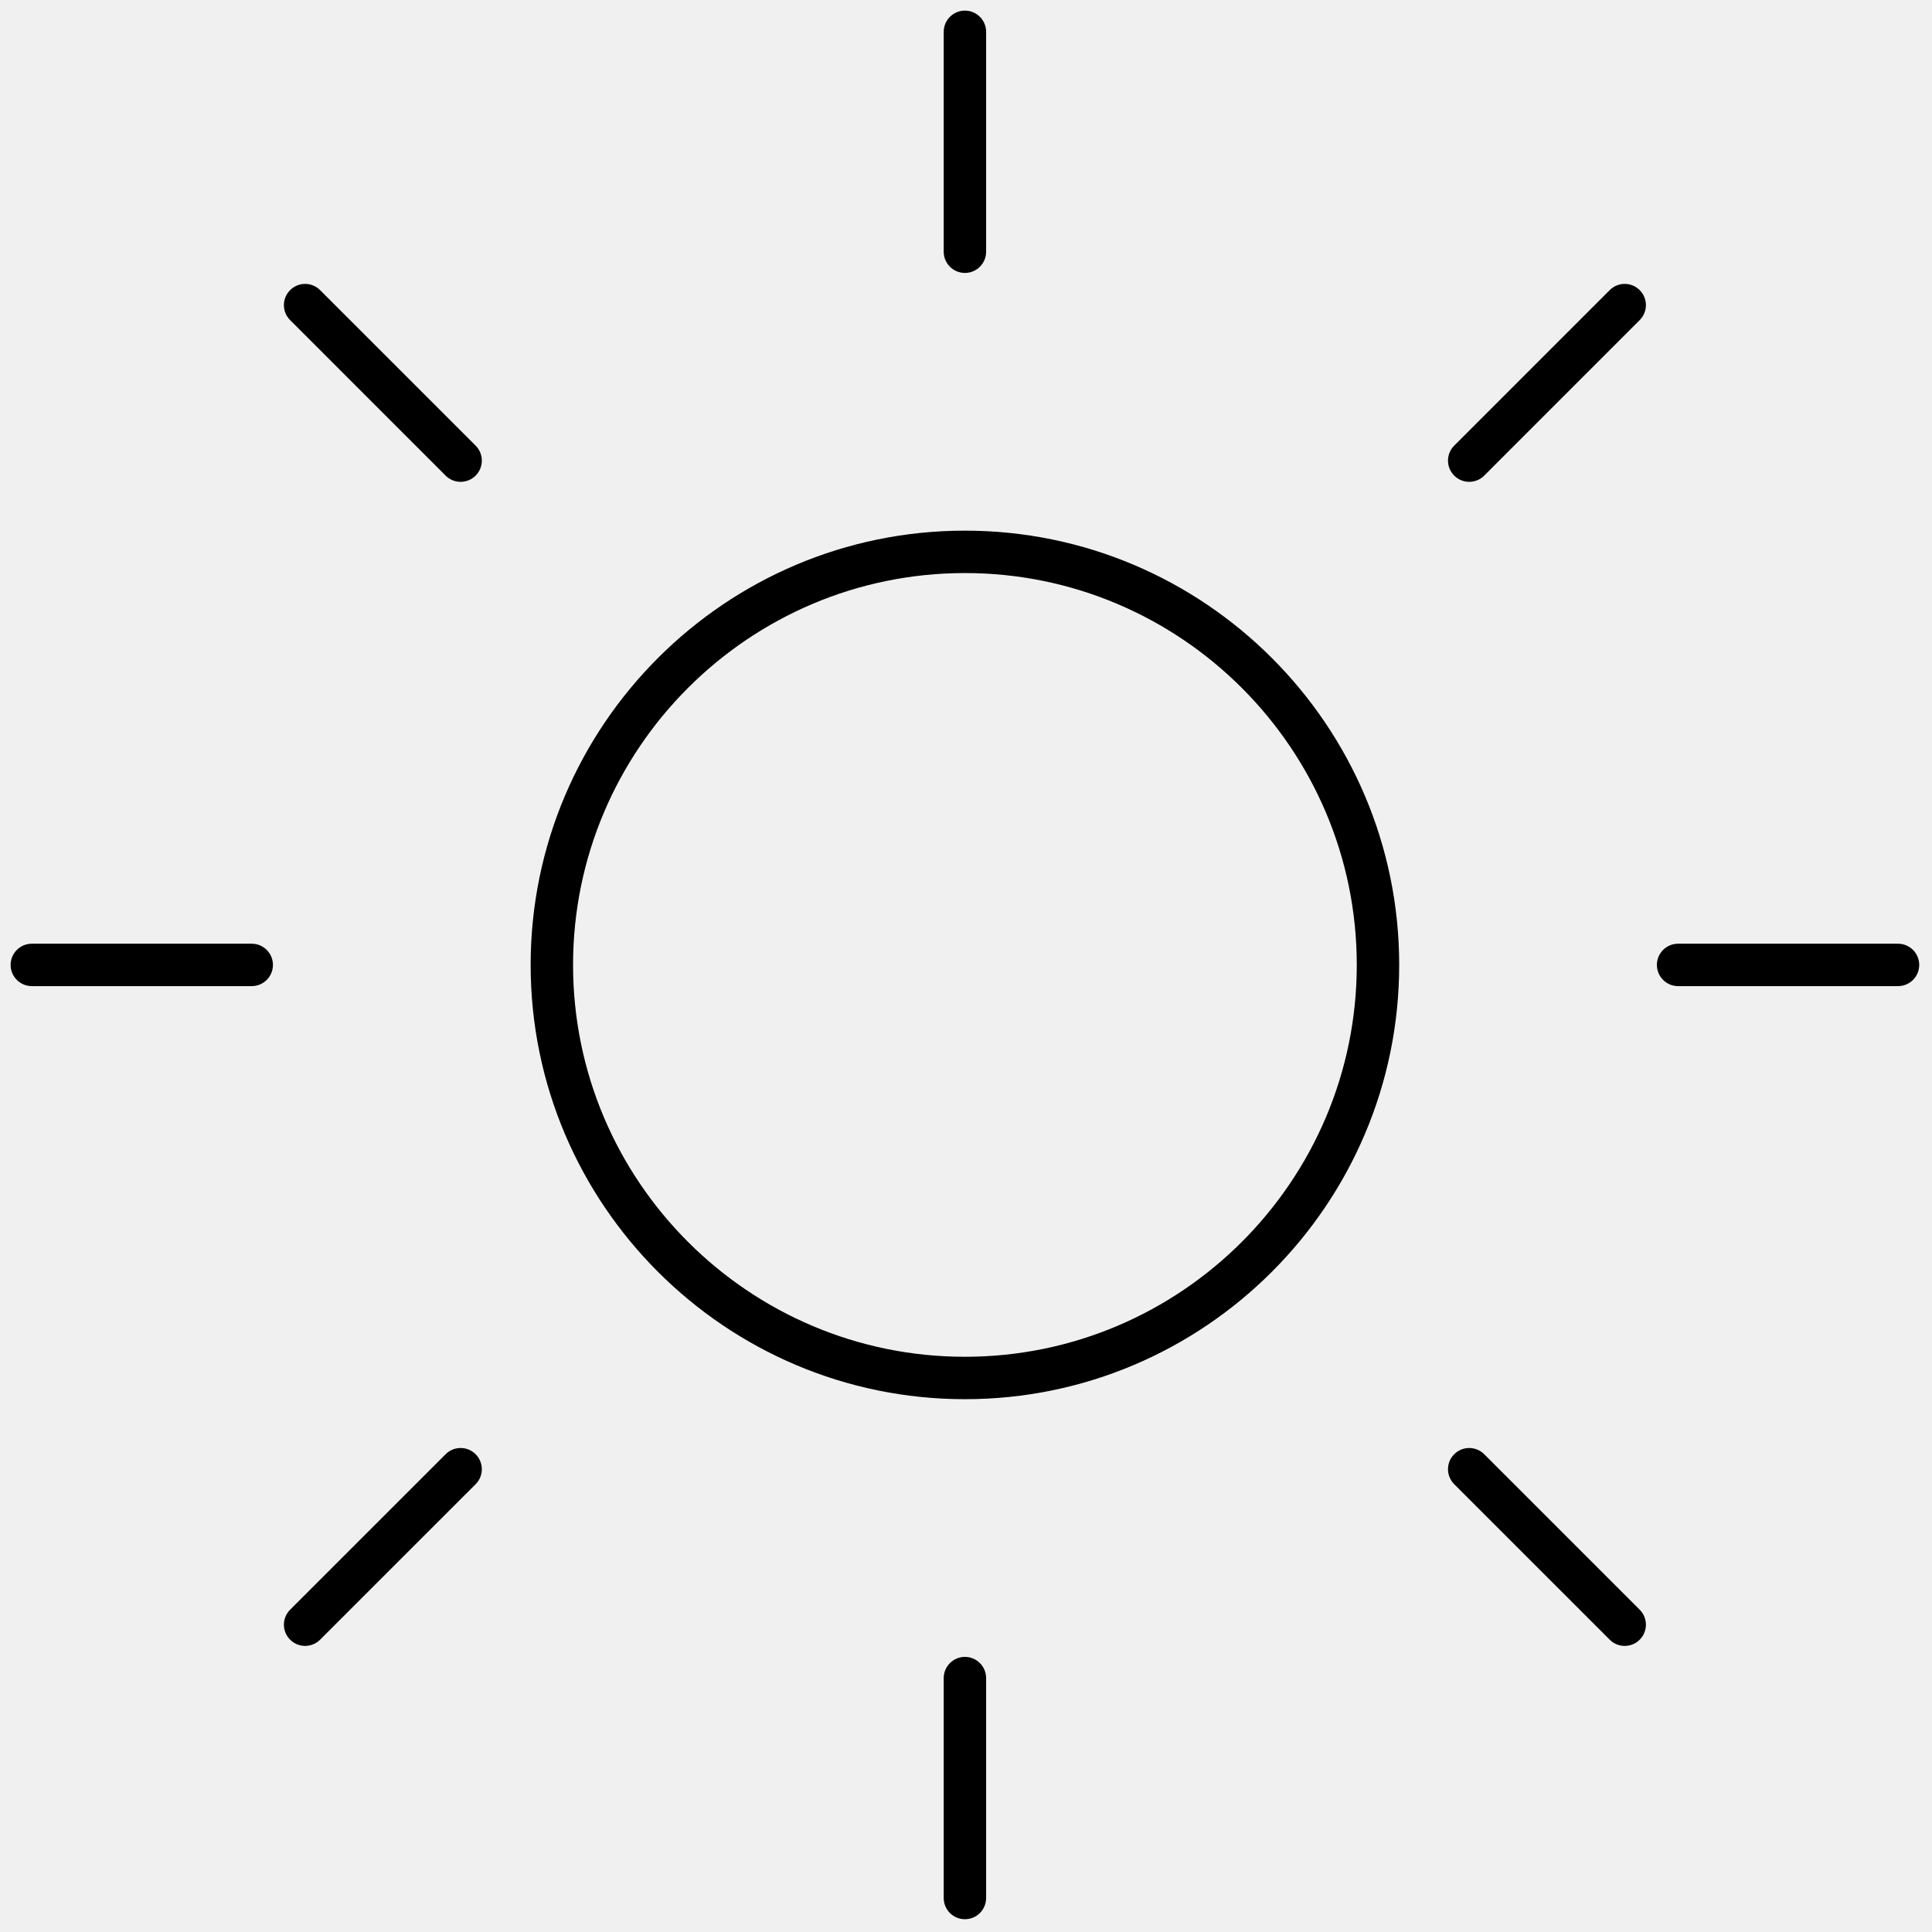
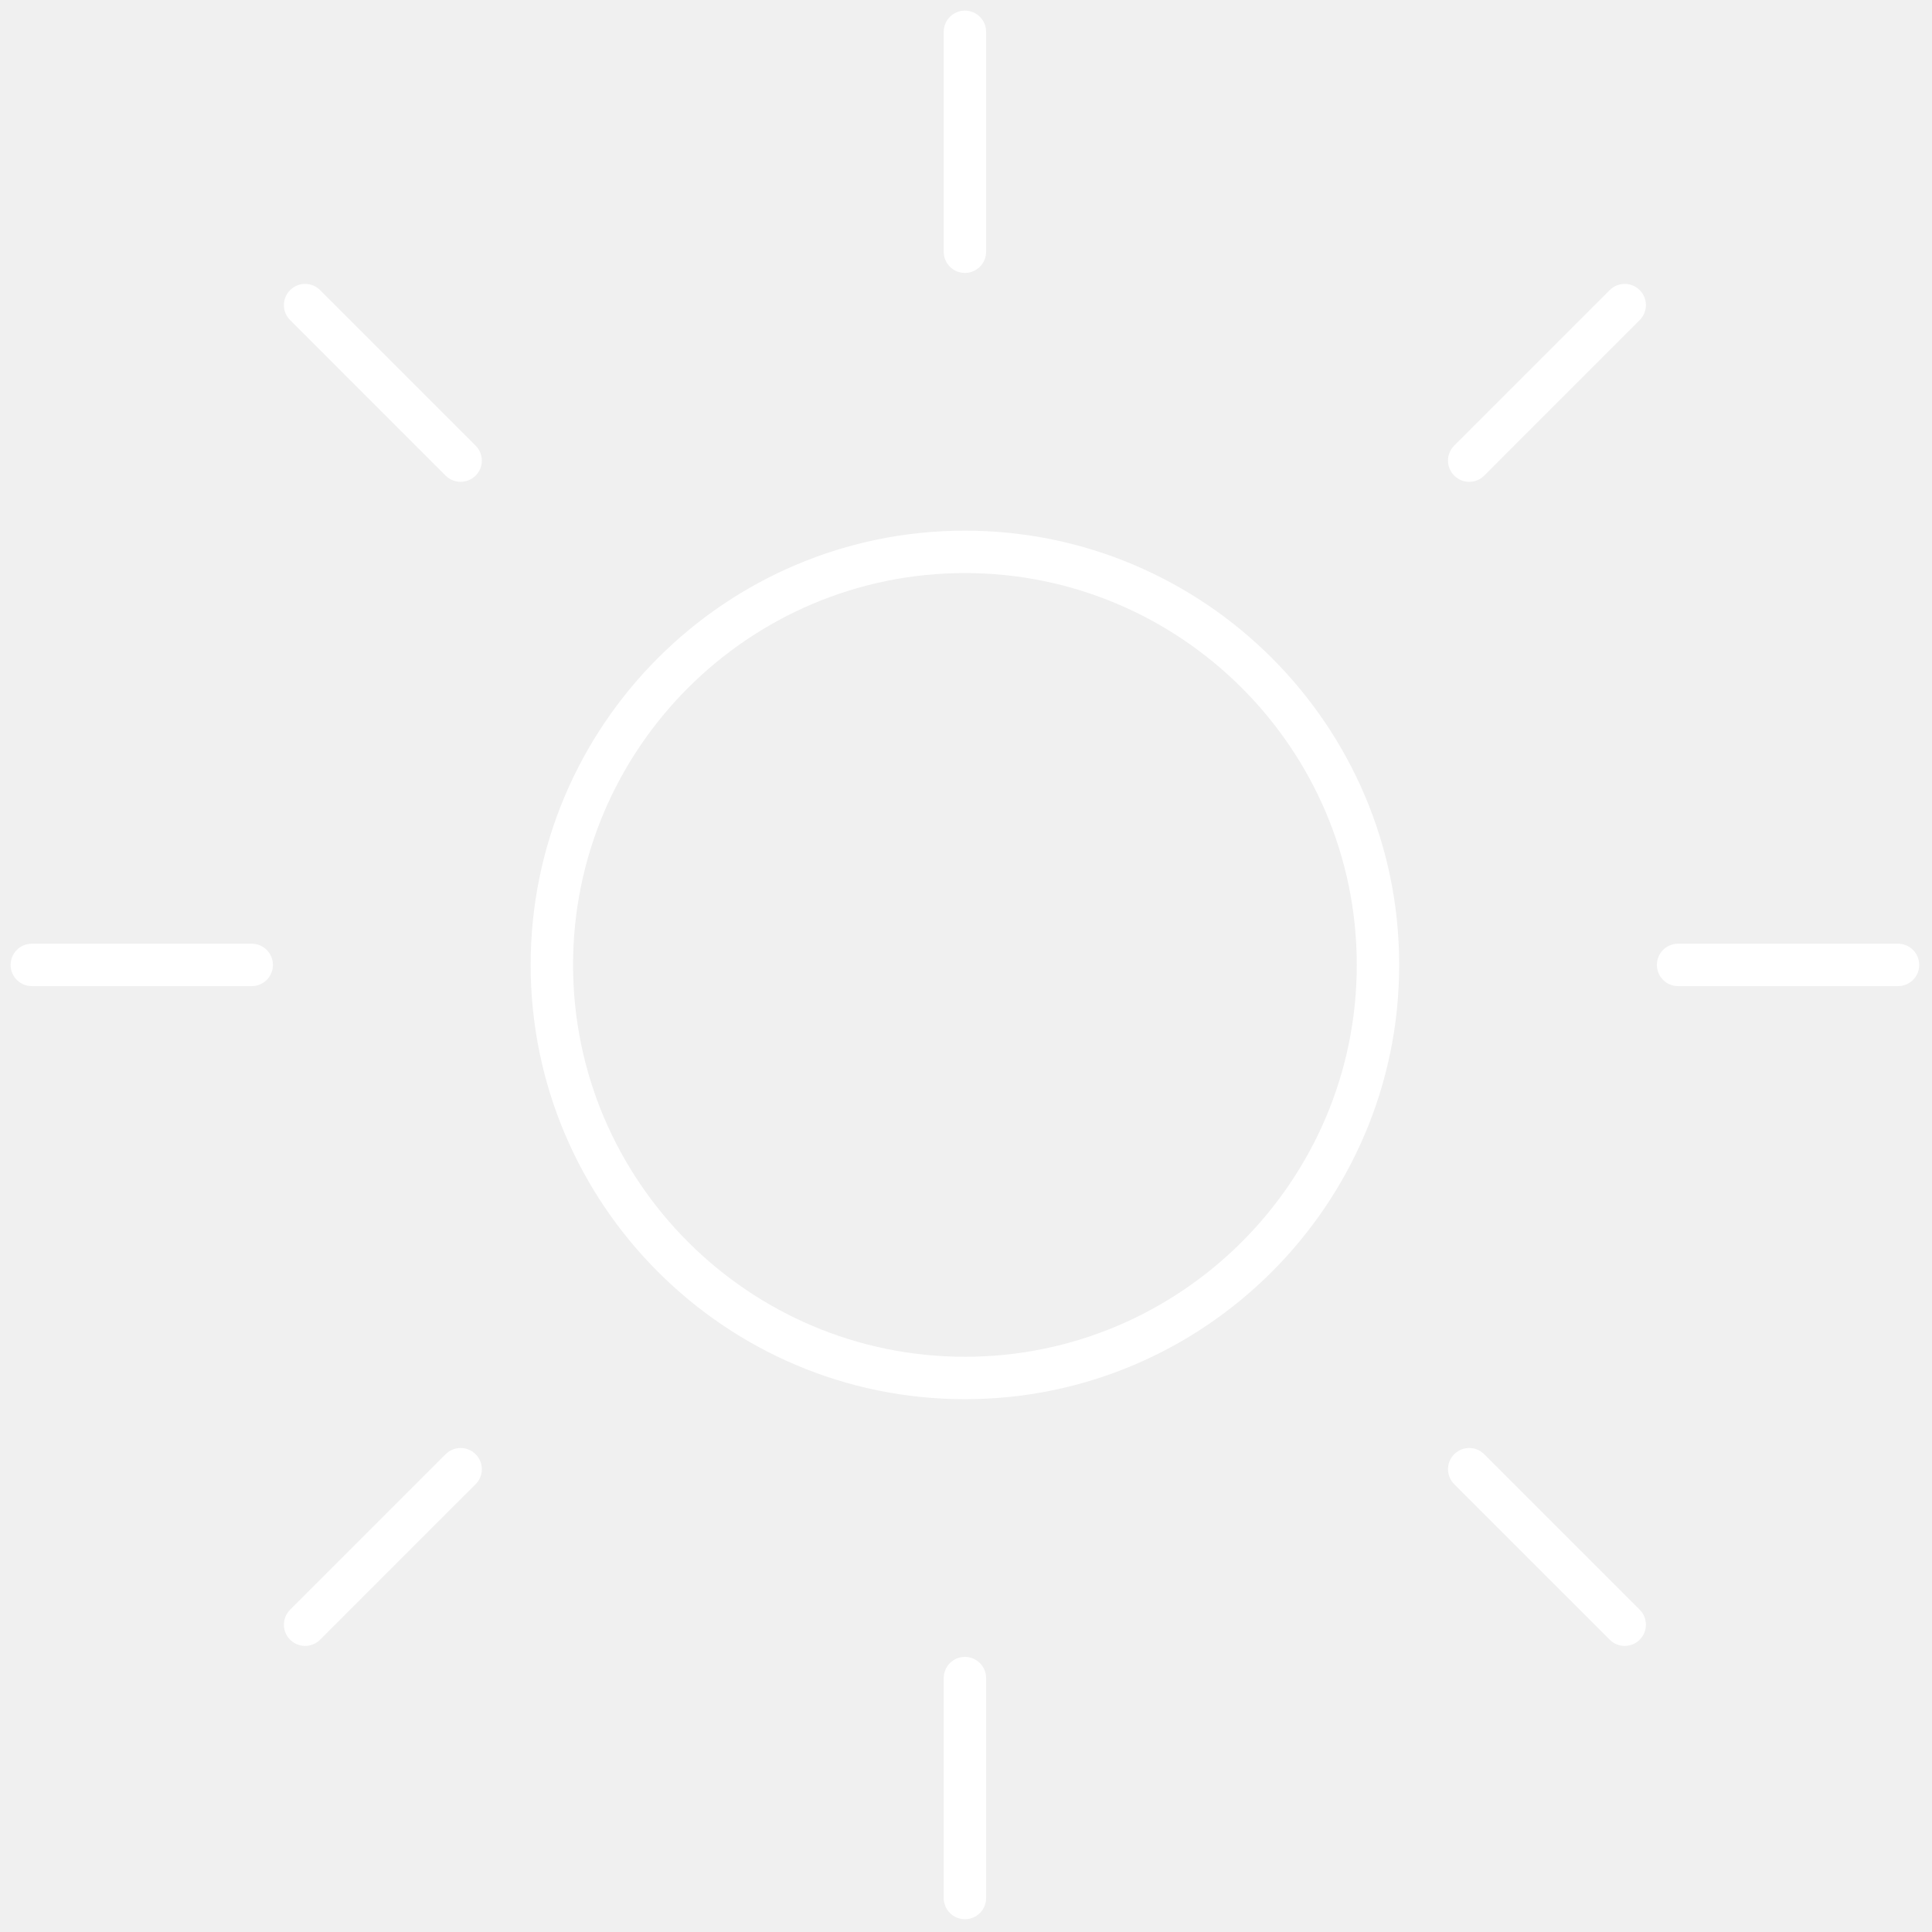
- <svg xmlns="http://www.w3.org/2000/svg" version="1.1" width="20" height="20" viewBox="0 0 256 256" xml:space="preserve" fill="#3f3a64">
+ <svg xmlns="http://www.w3.org/2000/svg" version="1.1" width="24" height="24" viewBox="0 0 256 256" xml:space="preserve" fill="#fff">
  <defs>
</defs>
-   <g style="stroke: none; stroke-width: 0; stroke-dasharray: none; stroke-linecap: butt; stroke-linejoin: miter; stroke-miterlimit: 10; fill: none; fill-rule: nonzero; opacity: 1;" transform="translate(1.406593 1.406593) scale(2.81 2.81)">
-     <path d="M 89 46 H 78.63 c -0.553 0 -1 -0.448 -1 -1 s 0.447 -1 1 -1 H 89 c 0.553 0 1 0.448 1 1 S 89.553 46 89 46 z" style="stroke: none; stroke-width: 1; stroke-dasharray: none; stroke-linecap: butt; stroke-linejoin: miter; stroke-miterlimit: 10; fill: rgb(0,0,0); fill-rule: nonzero; opacity: 1;" transform=" matrix(1 0 0 1 0 0) " stroke-linecap="round" />
-     <path d="M 11.37 46 H 1 c -0.552 0 -1 -0.448 -1 -1 s 0.448 -1 1 -1 h 10.37 c 0.552 0 1 0.448 1 1 S 11.922 46 11.37 46 z" style="stroke: none; stroke-width: 1; stroke-dasharray: none; stroke-linecap: butt; stroke-linejoin: miter; stroke-miterlimit: 10; fill: rgb(0,0,0); fill-rule: nonzero; opacity: 1;" transform=" matrix(1 0 0 1 0 0) " stroke-linecap="round" />
-     <path d="M 45 12.37 c -0.552 0 -1 -0.448 -1 -1 V 1 c 0 -0.552 0.448 -1 1 -1 s 1 0.448 1 1 v 10.37 C 46 11.922 45.552 12.37 45 12.37 z" style="stroke: none; stroke-width: 1; stroke-dasharray: none; stroke-linecap: butt; stroke-linejoin: miter; stroke-miterlimit: 10; fill: rgb(0,0,0); fill-rule: nonzero; opacity: 1;" transform=" matrix(1 0 0 1 0 0) " stroke-linecap="round" />
-     <path d="M 45 90 c -0.552 0 -1 -0.447 -1 -1 V 78.63 c 0 -0.553 0.448 -1 1 -1 s 1 0.447 1 1 V 89 C 46 89.553 45.552 90 45 90 z" style="stroke: none; stroke-width: 1; stroke-dasharray: none; stroke-linecap: butt; stroke-linejoin: miter; stroke-miterlimit: 10; fill: rgb(0,0,0); fill-rule: nonzero; opacity: 1;" transform=" matrix(1 0 0 1 0 0) " stroke-linecap="round" />
-     <path d="M 76.112 77.112 c -0.256 0 -0.512 -0.098 -0.707 -0.293 l -7.332 -7.332 c -0.391 -0.391 -0.391 -1.023 0 -1.414 s 1.023 -0.391 1.414 0 l 7.332 7.332 c 0.391 0.391 0.391 1.023 0 1.414 C 76.624 77.015 76.368 77.112 76.112 77.112 z" style="stroke: none; stroke-width: 1; stroke-dasharray: none; stroke-linecap: butt; stroke-linejoin: miter; stroke-miterlimit: 10; fill: rgb(0,0,0); fill-rule: nonzero; opacity: 1;" transform=" matrix(1 0 0 1 0 0) " stroke-linecap="round" />
-     <path d="M 21.22 22.22 c -0.256 0 -0.512 -0.098 -0.707 -0.293 l -7.333 -7.333 c -0.391 -0.391 -0.391 -1.023 0 -1.414 s 1.023 -0.391 1.414 0 l 7.333 7.333 c 0.391 0.391 0.391 1.023 0 1.414 C 21.731 22.122 21.476 22.22 21.22 22.22 z" style="stroke: none; stroke-width: 1; stroke-dasharray: none; stroke-linecap: butt; stroke-linejoin: miter; stroke-miterlimit: 10; fill: rgb(0,0,0); fill-rule: nonzero; opacity: 1;" transform=" matrix(1 0 0 1 0 0) " stroke-linecap="round" />
-     <path d="M 68.78 22.22 c -0.256 0 -0.512 -0.098 -0.707 -0.293 c -0.391 -0.391 -0.391 -1.023 0 -1.414 l 7.332 -7.333 c 0.391 -0.391 1.023 -0.391 1.414 0 s 0.391 1.023 0 1.414 l -7.332 7.333 C 69.292 22.122 69.036 22.22 68.78 22.22 z" style="stroke: none; stroke-width: 1; stroke-dasharray: none; stroke-linecap: butt; stroke-linejoin: miter; stroke-miterlimit: 10; fill: rgb(0,0,0); fill-rule: nonzero; opacity: 1;" transform=" matrix(1 0 0 1 0 0) " stroke-linecap="round" />
-     <path d="M 13.887 77.112 c -0.256 0 -0.512 -0.098 -0.707 -0.293 c -0.391 -0.391 -0.391 -1.023 0 -1.414 l 7.333 -7.332 c 0.391 -0.391 1.023 -0.391 1.414 0 s 0.391 1.023 0 1.414 l -7.333 7.332 C 14.399 77.015 14.143 77.112 13.887 77.112 z" style="stroke: none; stroke-width: 1; stroke-dasharray: none; stroke-linecap: butt; stroke-linejoin: miter; stroke-miterlimit: 10; fill: rgb(0,0,0); fill-rule: nonzero; opacity: 1;" transform=" matrix(1 0 0 1 0 0) " stroke-linecap="round" />
-     <path d="M 45 65.478 c -11.292 0 -20.478 -9.187 -20.478 -20.478 c 0 -11.292 9.186 -20.478 20.478 -20.478 c 11.291 0 20.478 9.186 20.478 20.478 C 65.478 56.291 56.291 65.478 45 65.478 z M 45 26.522 c -10.188 0 -18.478 8.289 -18.478 18.478 S 34.812 63.478 45 63.478 S 63.478 55.188 63.478 45 S 55.188 26.522 45 26.522 z" style="stroke: none; stroke-width: 1; stroke-dasharray: none; stroke-linecap: butt; stroke-linejoin: miter; stroke-miterlimit: 10; fill: rgb(0,0,0); fill-rule: nonzero; opacity: 1;" transform=" matrix(1 0 0 1 0 0) " stroke-linecap="round" />
+   <g style="stroke: none; stroke-width: 0; stroke-dasharray: none; stroke-linecap: butt; stroke-linejoin: miter; stroke-miterlimit: 10; opacity: 1;" transform="translate(1.406593 1.406593) scale(2.81 2.81)">
+     <path d="M 89 46 H 78.63 c -0.553 0 -1 -0.448 -1 -1 s 0.447 -1 1 -1 H 89 c 0.553 0 1 0.448 1 1 S 89.553 46 89 46 z" style="stroke: none; stroke-width: 1; stroke-dasharray: none; stroke-linecap: butt; stroke-linejoin: miter; stroke-miterlimit: 10; opacity: 1;" transform=" matrix(1 0 0 1 0 0) " stroke-linecap="round" />
+     <path d="M 11.37 46 H 1 c -0.552 0 -1 -0.448 -1 -1 s 0.448 -1 1 -1 h 10.37 c 0.552 0 1 0.448 1 1 S 11.922 46 11.37 46 z" style="stroke: none; stroke-width: 1; stroke-dasharray: none; stroke-linecap: butt; stroke-linejoin: miter; stroke-miterlimit: 10; opacity: 1;" transform=" matrix(1 0 0 1 0 0) " stroke-linecap="round" />
+     <path d="M 45 12.37 c -0.552 0 -1 -0.448 -1 -1 V 1 c 0 -0.552 0.448 -1 1 -1 s 1 0.448 1 1 v 10.37 C 46 11.922 45.552 12.37 45 12.37 z" style="stroke: none; stroke-width: 1; stroke-dasharray: none; stroke-linecap: butt; stroke-linejoin: miter; stroke-miterlimit: 10; opacity: 1;" transform=" matrix(1 0 0 1 0 0) " stroke-linecap="round" />
+     <path d="M 45 90 c -0.552 0 -1 -0.447 -1 -1 V 78.63 c 0 -0.553 0.448 -1 1 -1 s 1 0.447 1 1 V 89 C 46 89.553 45.552 90 45 90 z" style="stroke: none; stroke-width: 1; stroke-dasharray: none; stroke-linecap: butt; stroke-linejoin: miter; stroke-miterlimit: 10; nonzero; opacity: 1;" transform=" matrix(1 0 0 1 0 0) " stroke-linecap="round" />
+     <path d="M 76.112 77.112 c -0.256 0 -0.512 -0.098 -0.707 -0.293 l -7.332 -7.332 c -0.391 -0.391 -0.391 -1.023 0 -1.414 s 1.023 -0.391 1.414 0 l 7.332 7.332 c 0.391 0.391 0.391 1.023 0 1.414 C 76.624 77.015 76.368 77.112 76.112 77.112 z" style="stroke: none; stroke-width: 1; stroke-dasharray: none; stroke-linecap: butt; stroke-linejoin: miter; stroke-miterlimit: 10; opacity: 1;" transform=" matrix(1 0 0 1 0 0) " stroke-linecap="round" />
+     <path d="M 21.22 22.22 c -0.256 0 -0.512 -0.098 -0.707 -0.293 l -7.333 -7.333 c -0.391 -0.391 -0.391 -1.023 0 -1.414 s 1.023 -0.391 1.414 0 l 7.333 7.333 c 0.391 0.391 0.391 1.023 0 1.414 C 21.731 22.122 21.476 22.22 21.22 22.22 z" style="stroke: none; stroke-width: 1; stroke-dasharray: none; stroke-linecap: butt; stroke-linejoin: miter; stroke-miterlimit: 10; opacity: 1;" transform=" matrix(1 0 0 1 0 0) " stroke-linecap="round" />
+     <path d="M 68.78 22.22 c -0.256 0 -0.512 -0.098 -0.707 -0.293 c -0.391 -0.391 -0.391 -1.023 0 -1.414 l 7.332 -7.333 c 0.391 -0.391 1.023 -0.391 1.414 0 s 0.391 1.023 0 1.414 l -7.332 7.333 C 69.292 22.122 69.036 22.22 68.78 22.22 z" style="stroke: none; stroke-width: 1; stroke-dasharray: none; stroke-linecap: butt; stroke-linejoin: miter; stroke-miterlimit: 10; opacity: 1;" transform=" matrix(1 0 0 1 0 0) " stroke-linecap="round" />
+     <path d="M 13.887 77.112 c -0.256 0 -0.512 -0.098 -0.707 -0.293 c -0.391 -0.391 -0.391 -1.023 0 -1.414 l 7.333 -7.332 c 0.391 -0.391 1.023 -0.391 1.414 0 s 0.391 1.023 0 1.414 l -7.333 7.332 C 14.399 77.015 14.143 77.112 13.887 77.112 z" style="stroke: none; stroke-width: 1; stroke-dasharray: none; stroke-linecap: butt; stroke-linejoin: miter; stroke-miterlimit: 10; opacity: 1;" transform=" matrix(1 0 0 1 0 0) " stroke-linecap="round" />
+     <path d="M 45 65.478 c -11.292 0 -20.478 -9.187 -20.478 -20.478 c 0 -11.292 9.186 -20.478 20.478 -20.478 c 11.291 0 20.478 9.186 20.478 20.478 C 65.478 56.291 56.291 65.478 45 65.478 z M 45 26.522 c -10.188 0 -18.478 8.289 -18.478 18.478 S 34.812 63.478 45 63.478 S 63.478 55.188 63.478 45 S 55.188 26.522 45 26.522 z" style="stroke: none; stroke-width: 1; stroke-dasharray: none; stroke-linecap: butt; stroke-linejoin: miter; stroke-miterlimit: 10; opacity: 1;" transform=" matrix(1 0 0 1 0 0) " stroke-linecap="round" />
  </g>
</svg>
